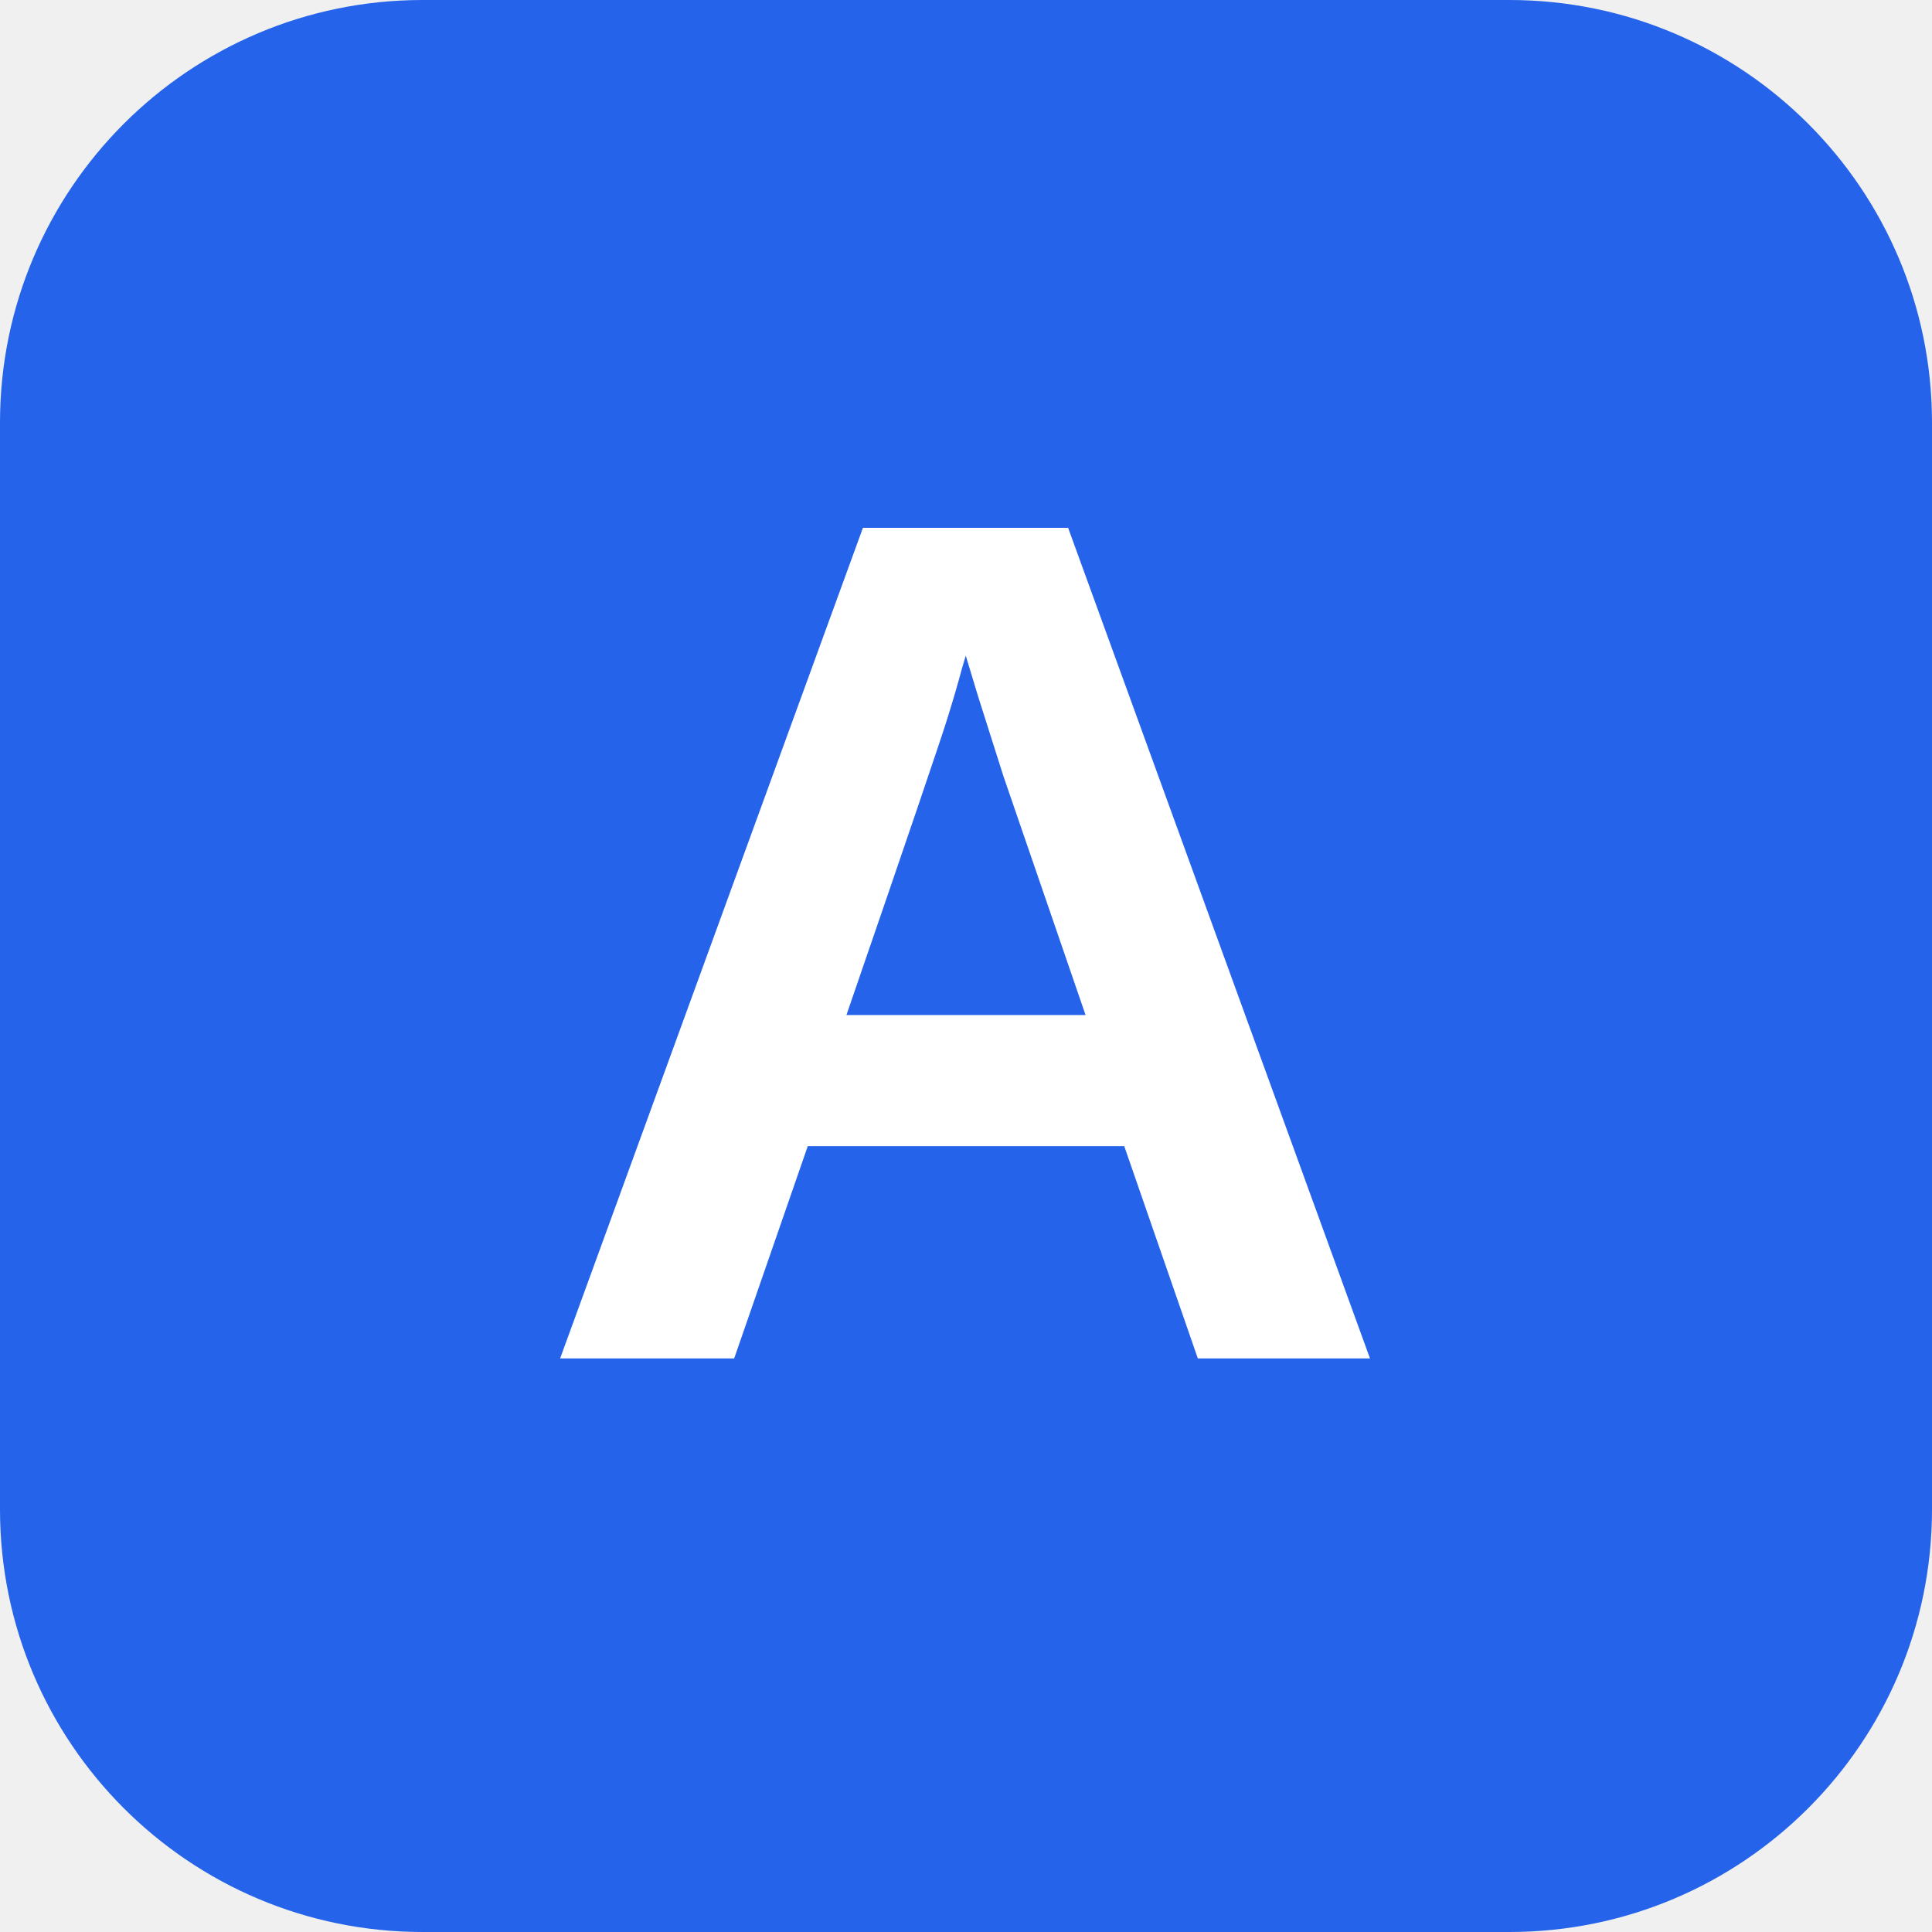
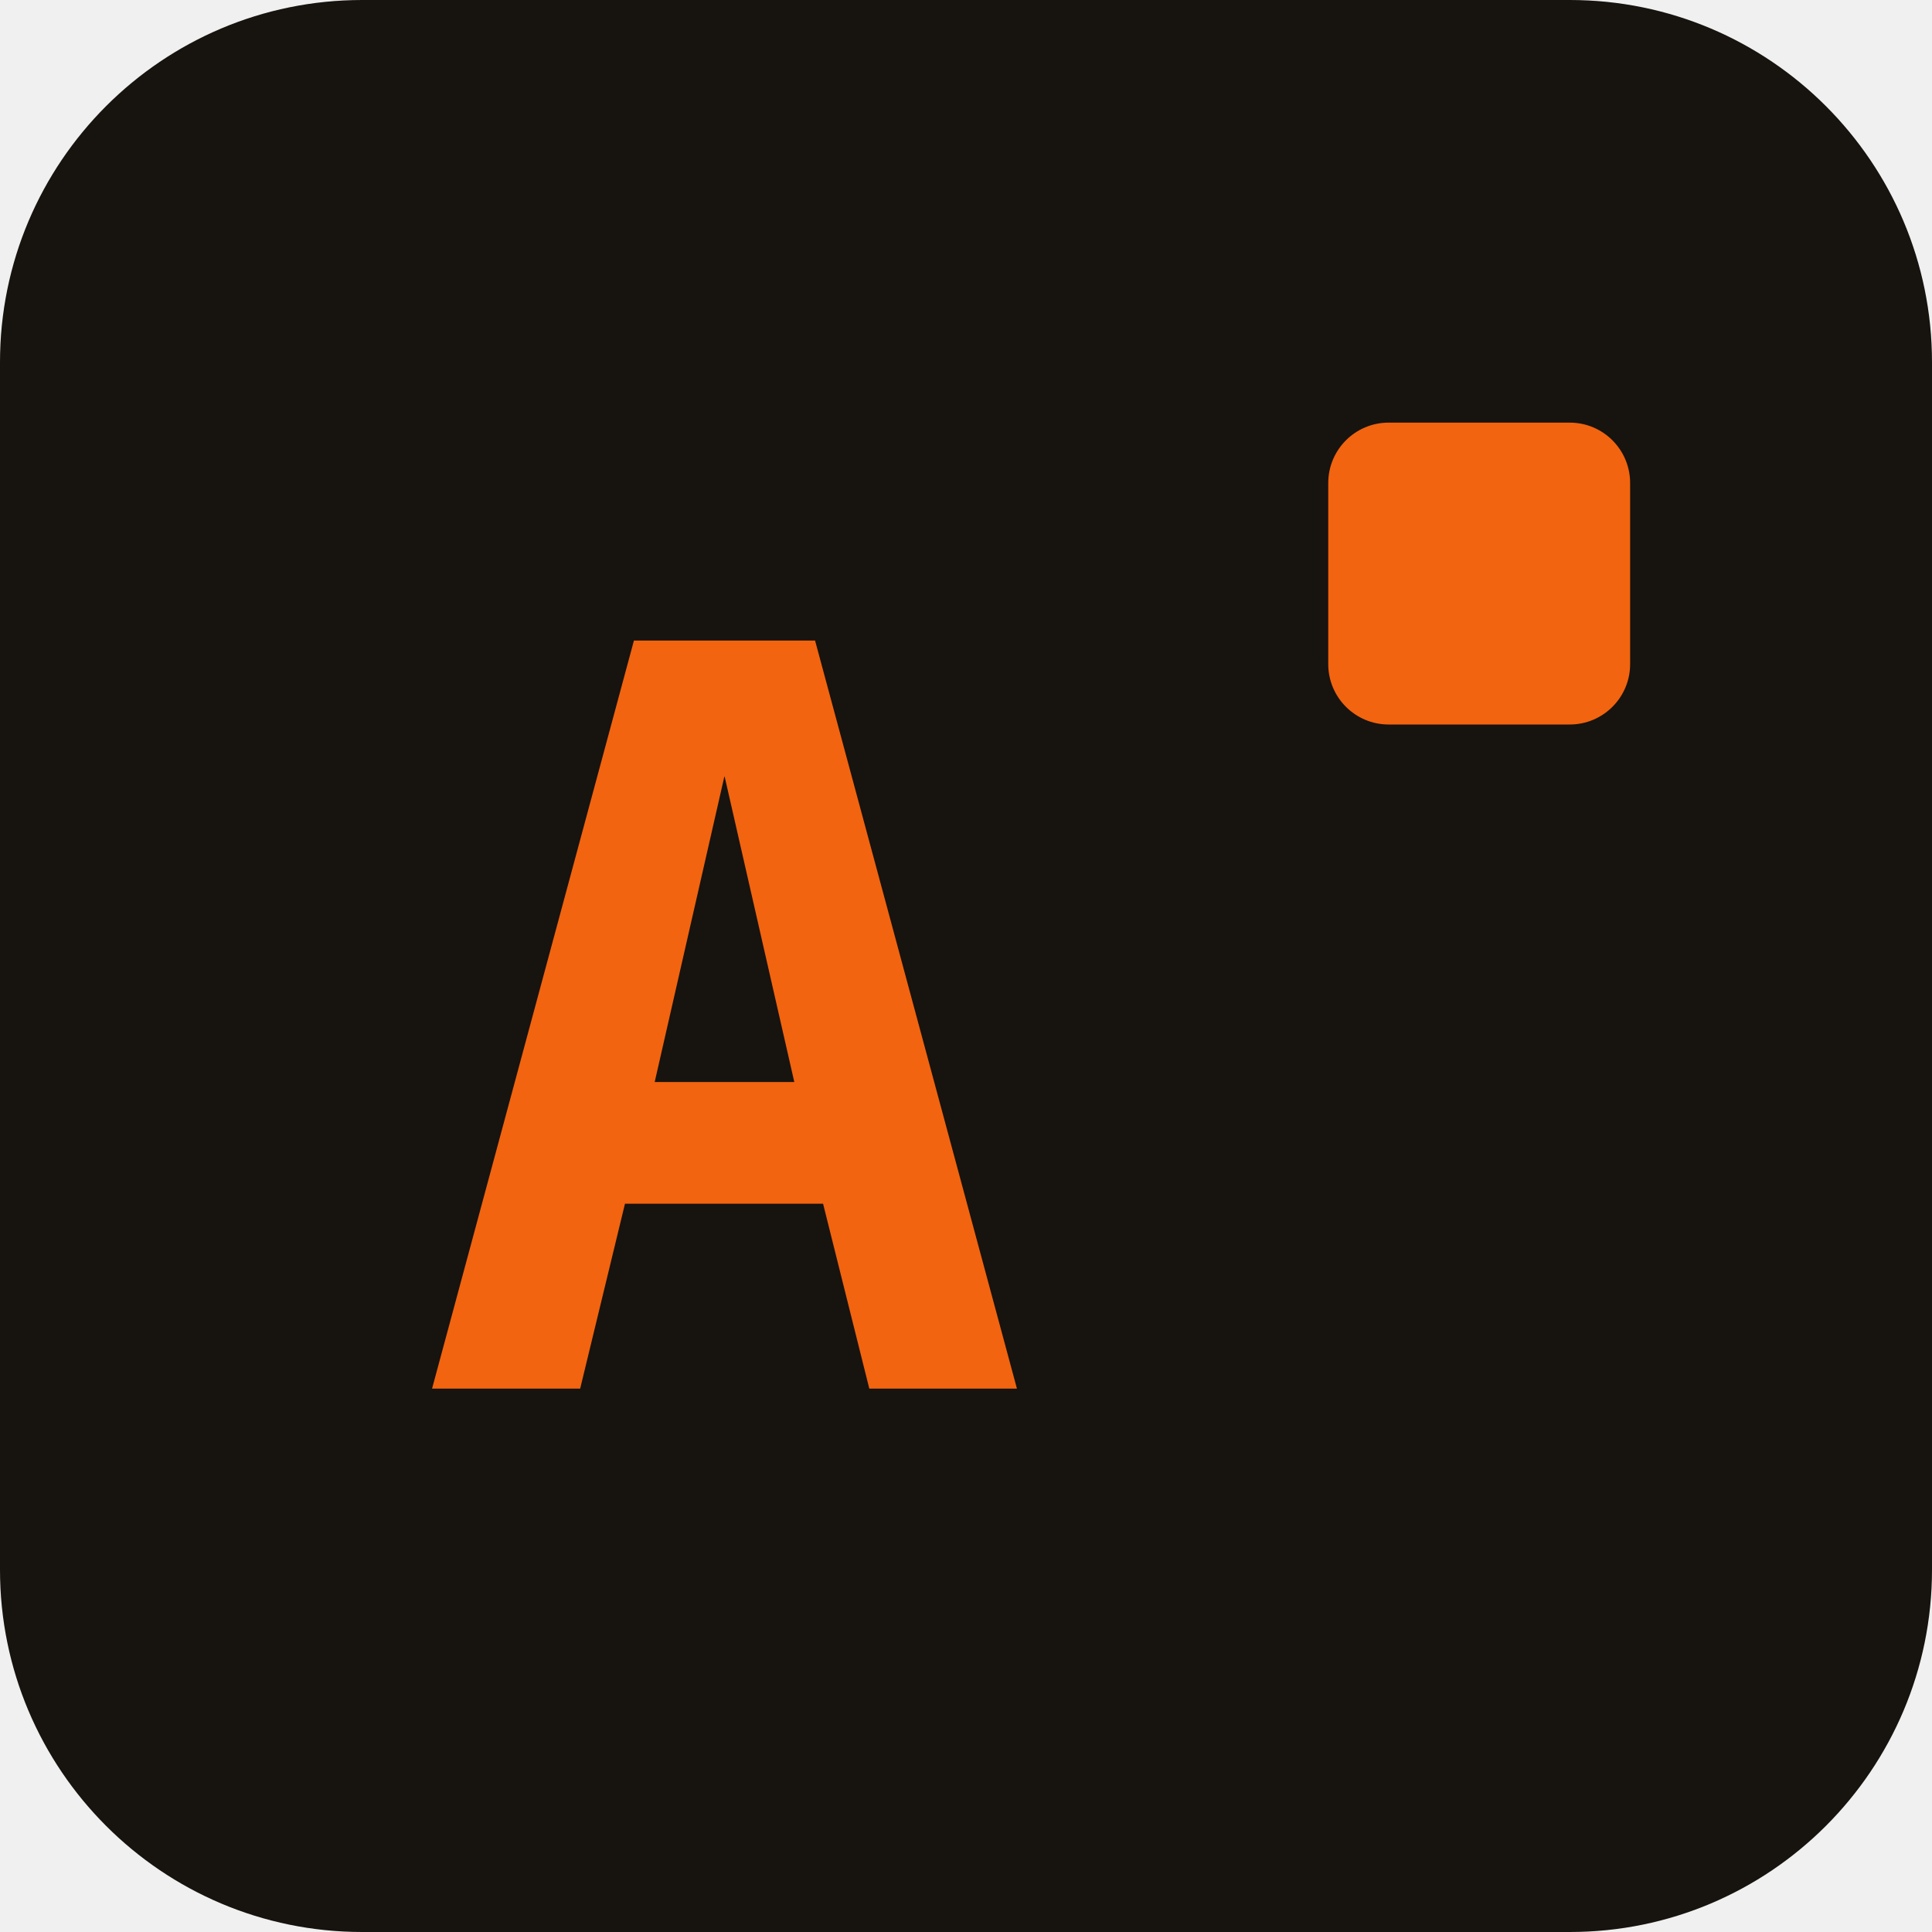
<svg xmlns="http://www.w3.org/2000/svg" viewBox="0 0 64 64" role="img" aria-label="AppealForge">
-   <rect width="64" height="64" rx="14" fill="#2563eb" />
-   <text x="32" y="45" text-anchor="middle" font-family="Arial, Helvetica, sans-serif" font-size="40" font-weight="800" fill="#ffffff">A</text>
+   <rect width="64" height="64" rx="12" fill="#17130f" />
+   <text x="24" y="46" text-anchor="middle" font-family="ui-monospace, SFMono-Regular, Menlo, monospace" font-size="34" font-weight="700" fill="#f2640f">A</text>
+   <rect x="44" y="14" width="10" height="10" rx="2" fill="#f2640f" />
</svg>
